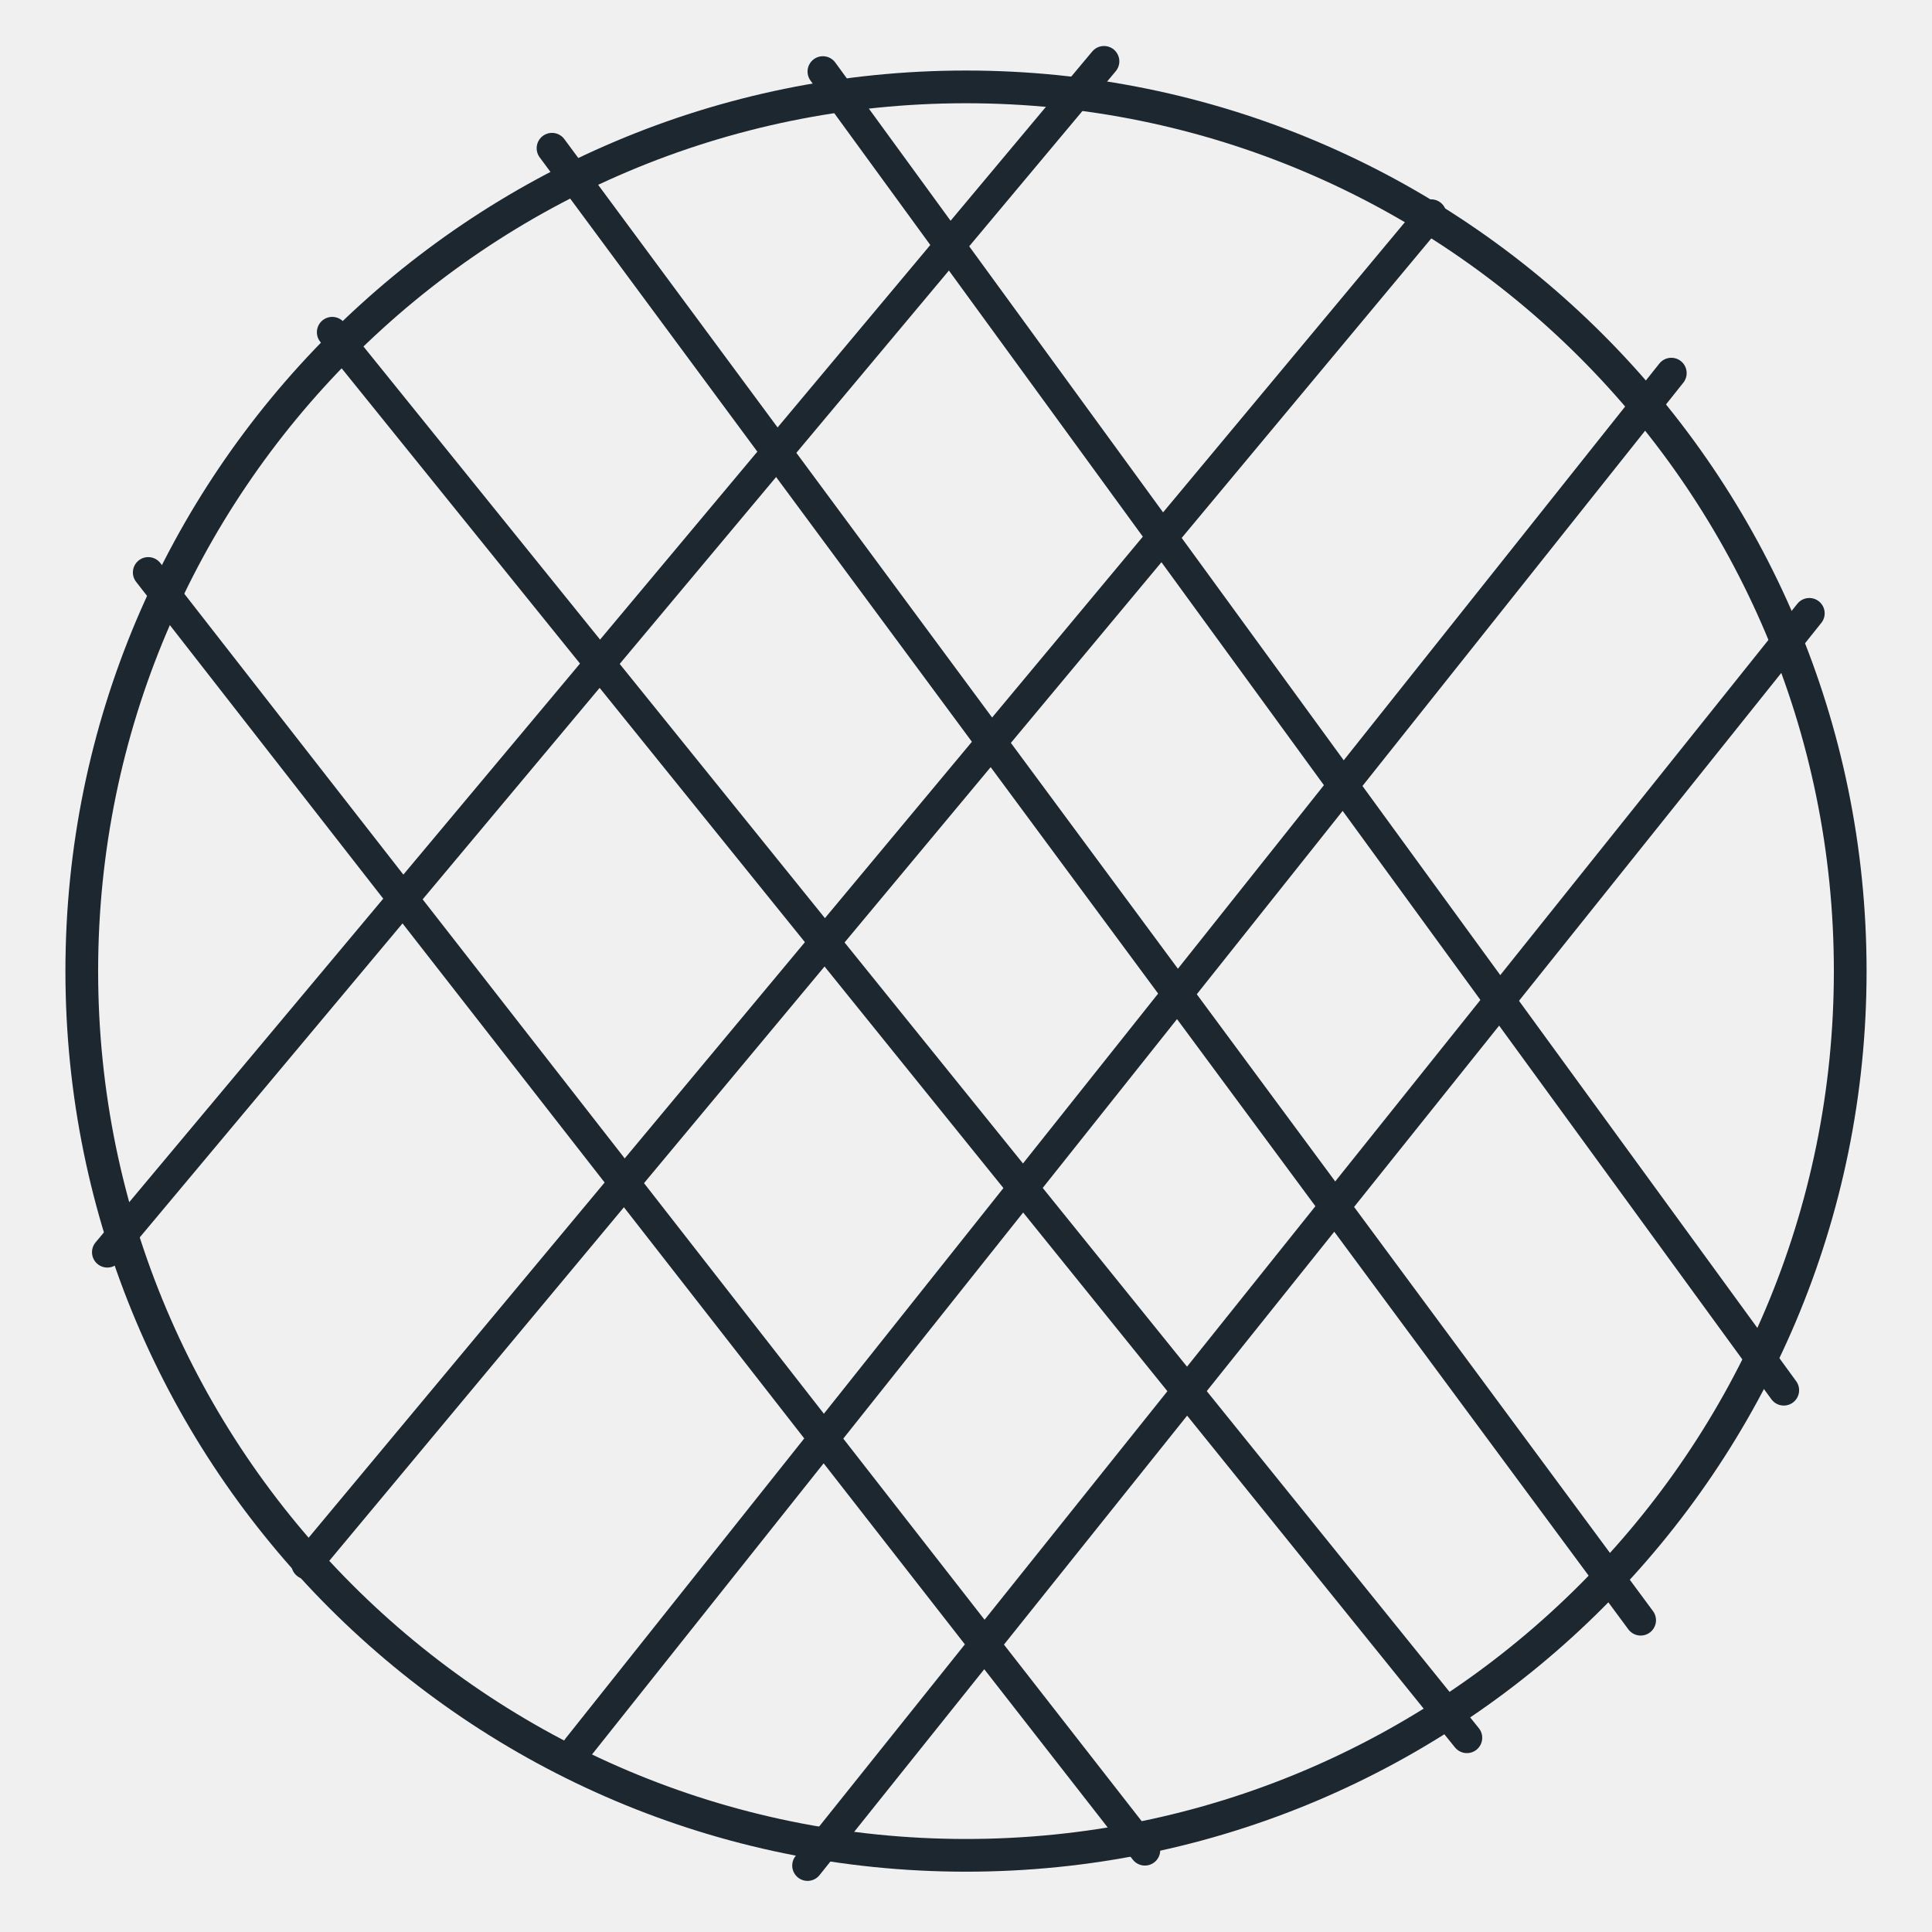
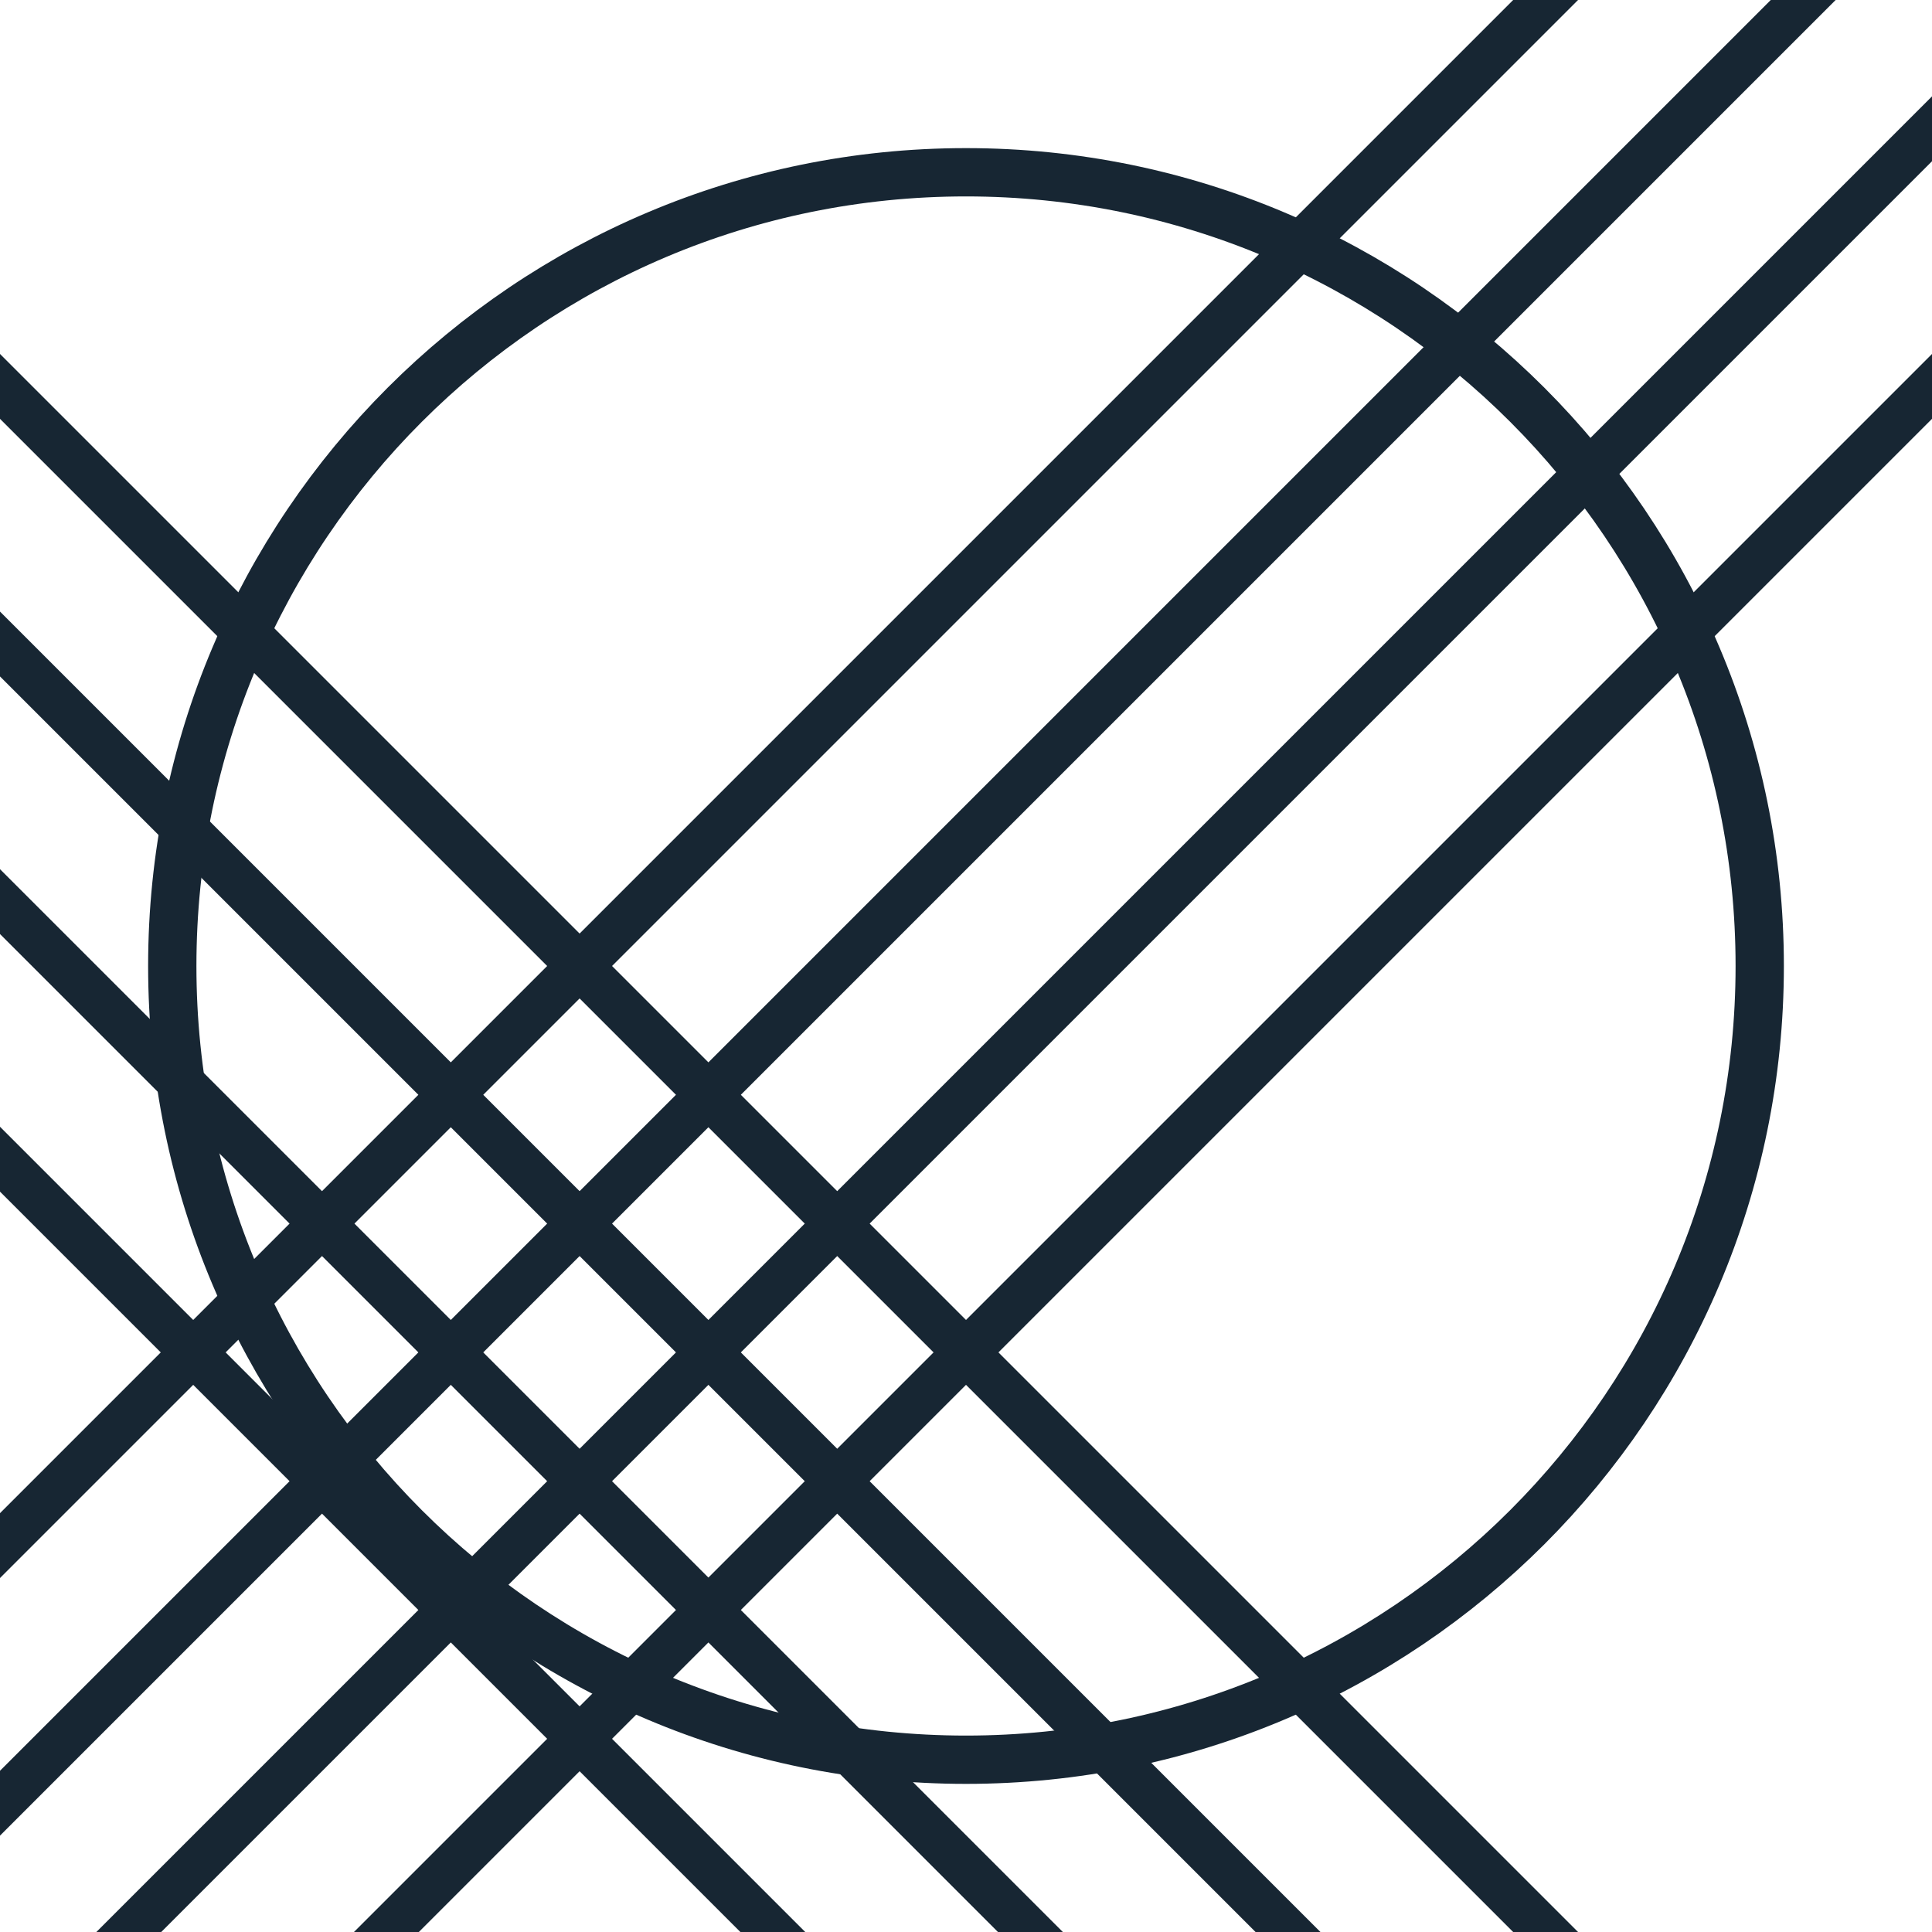
- <svg xmlns="http://www.w3.org/2000/svg" viewBox="42 39 378 378" role="img" aria-labelledby="title">
-   <g fill="none" stroke="#1c2730" stroke-linecap="round" stroke-linejoin="round">
-     <circle cx="231" cy="229" r="173" stroke-width="6.4" />
-     <g stroke-width="6.0">
-       <path d="M71 151 L266 401" />
-       <path d="M107 104 L329 379" />
-       <path d="M150 68 L363 356" />
-       <path d="M203 53 L391 311" />
-       <path d="M63 284 L258 51" />
-       <path d="M102 345 L322 81" />
-       <path d="M155 381 L369 112" />
-       <path d="M200 404 L396 159" />
-     </g>
+ <svg xmlns="http://www.w3.org/2000/svg" viewBox="0 0 120 120" role="img" aria-label="Fellowship emblem: evenly spaced intersecting diagonal paths within a circle">
+   <rect width="120" height="120" fill="white" />
+   <g fill="none" stroke="#172633" stroke-width="2.85" stroke-linecap="round">
+     <line x1="-8" y1="16" x2="128" y2="152" />
+     <line x1="-8" y1="32" x2="128" y2="168" />
+     <line x1="-8" y1="48" x2="128" y2="184" />
+     <line x1="-8" y1="64" x2="128" y2="200" />
+     <line x1="-8" y1="104" x2="128" y2="-32" />
+     <line x1="-8" y1="120" x2="128" y2="-16" />
+     <line x1="-8" y1="136" x2="128" y2="0" />
+     <line x1="-8" y1="152" x2="128" y2="16" />
  </g>
+   <circle cx="60" cy="60" r="49.3" fill="none" stroke="#172633" stroke-width="3.0" />
</svg>
